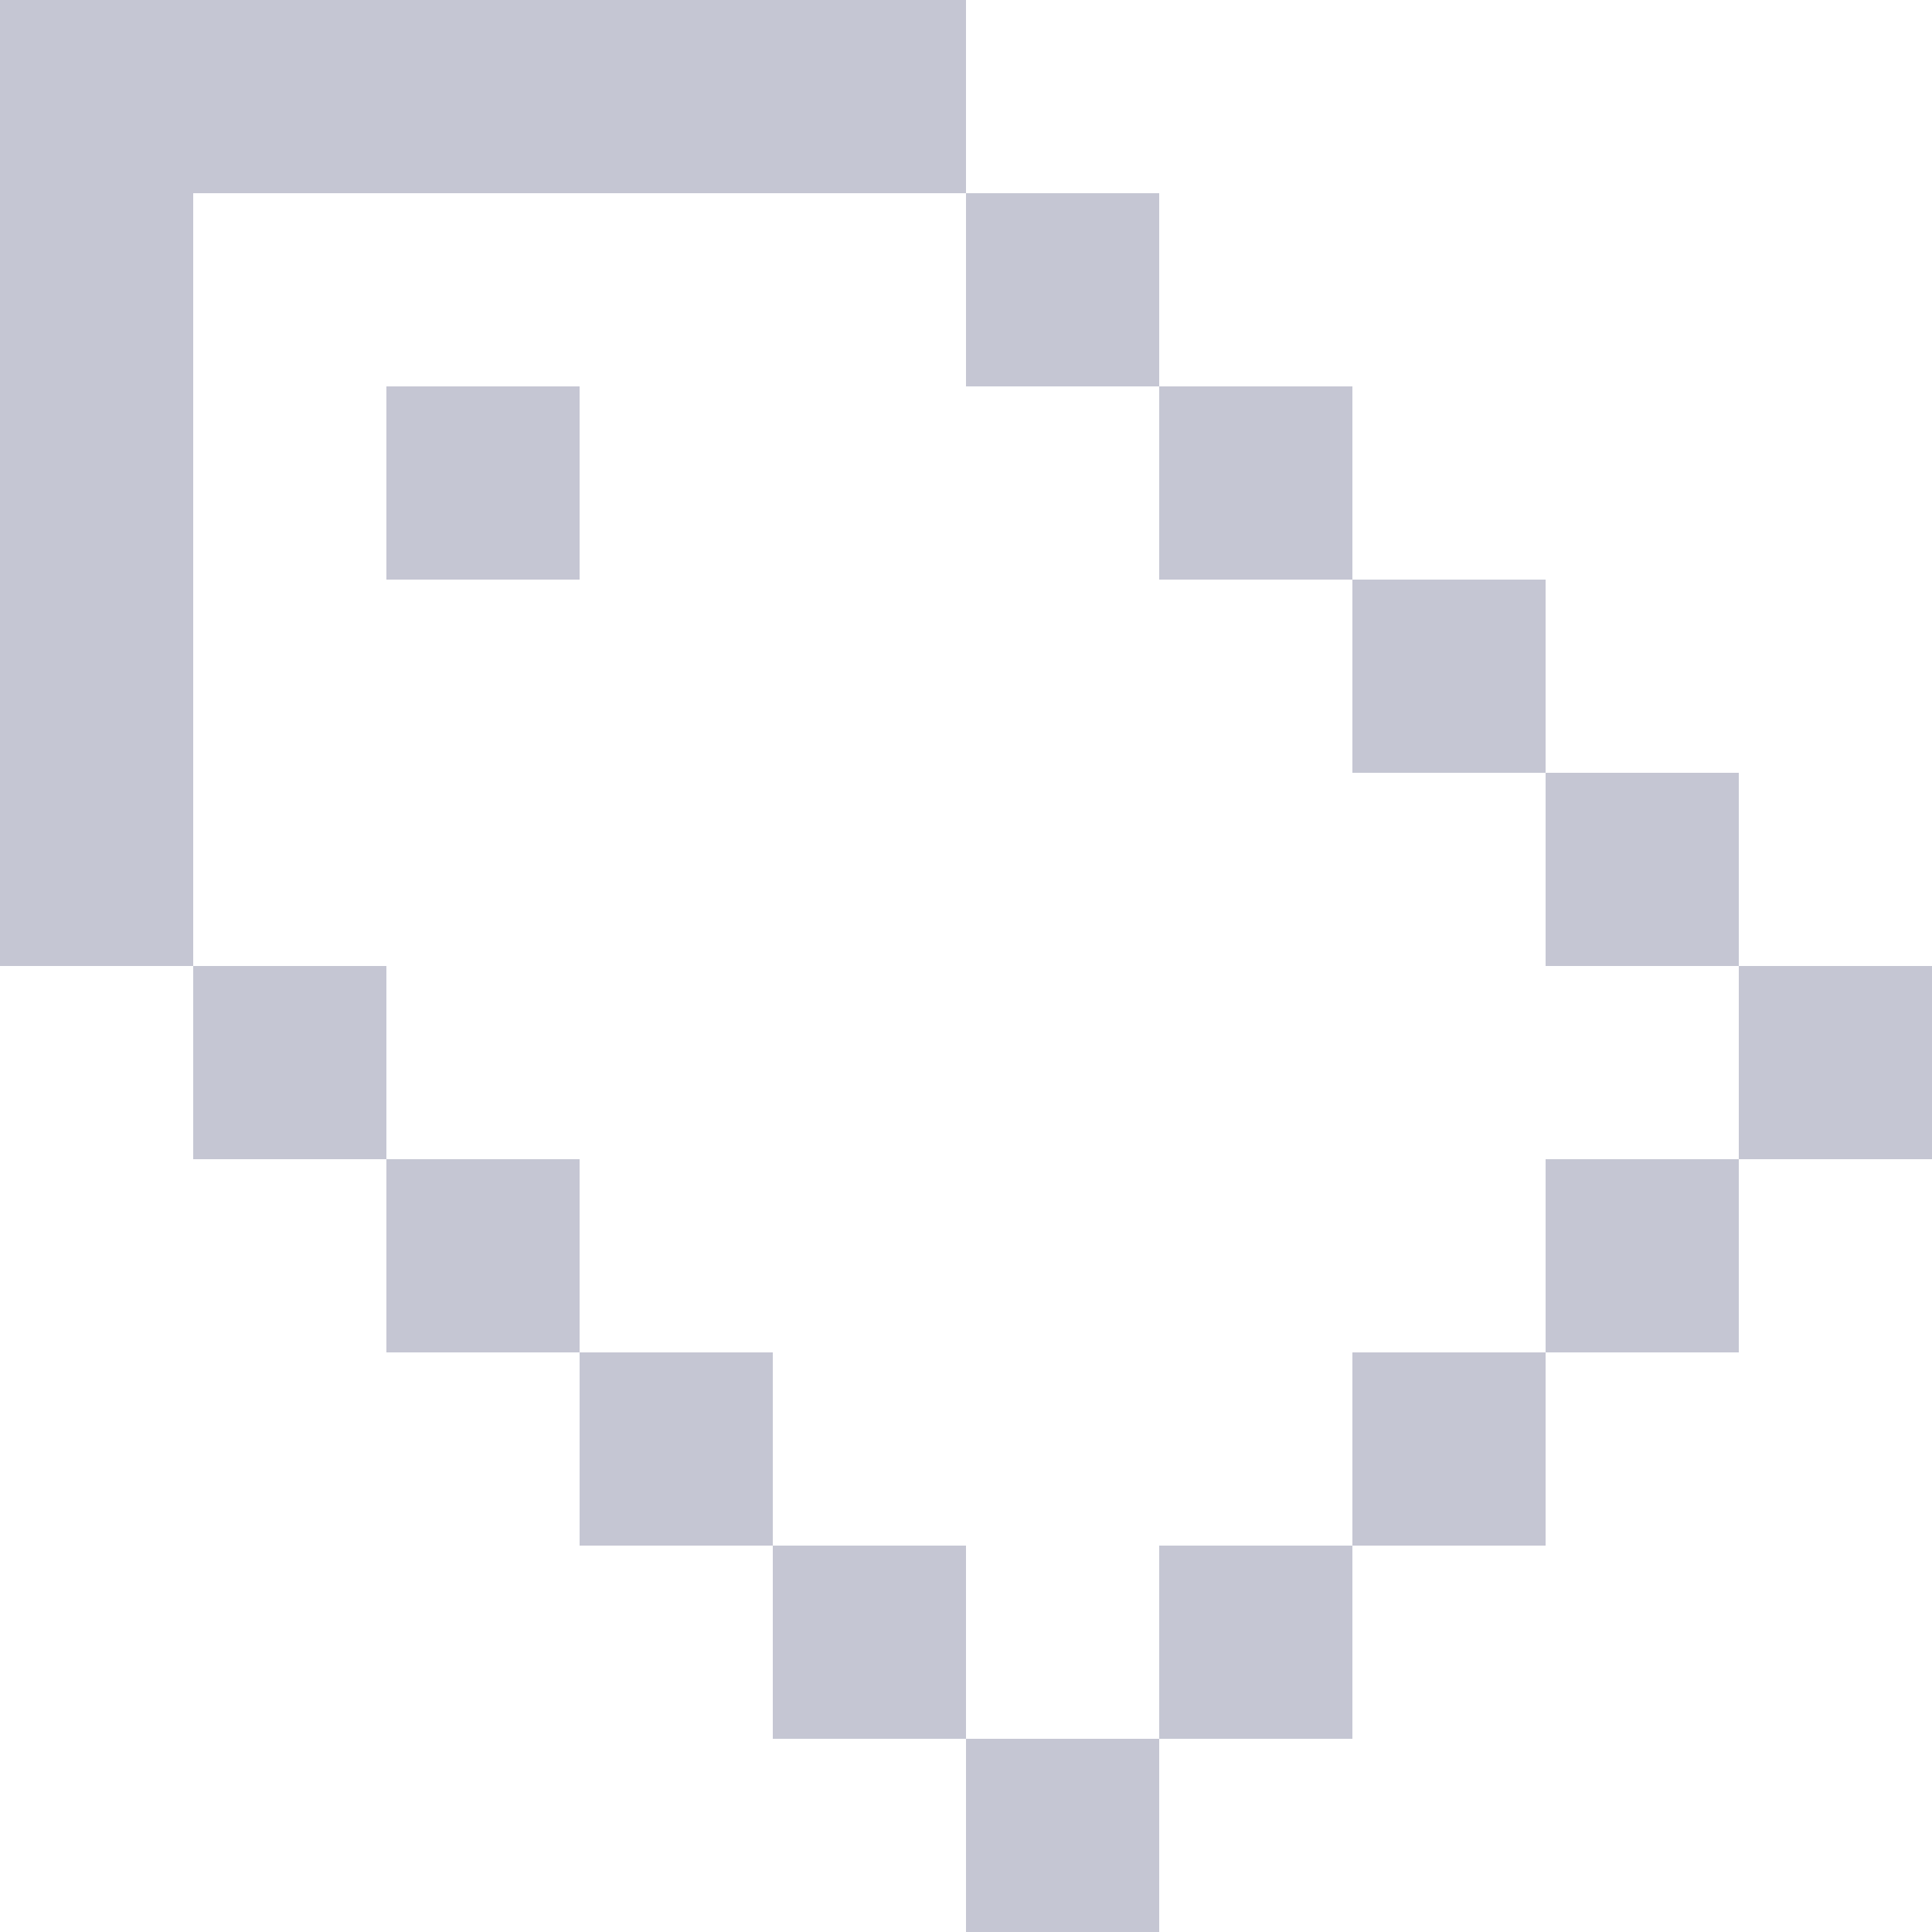
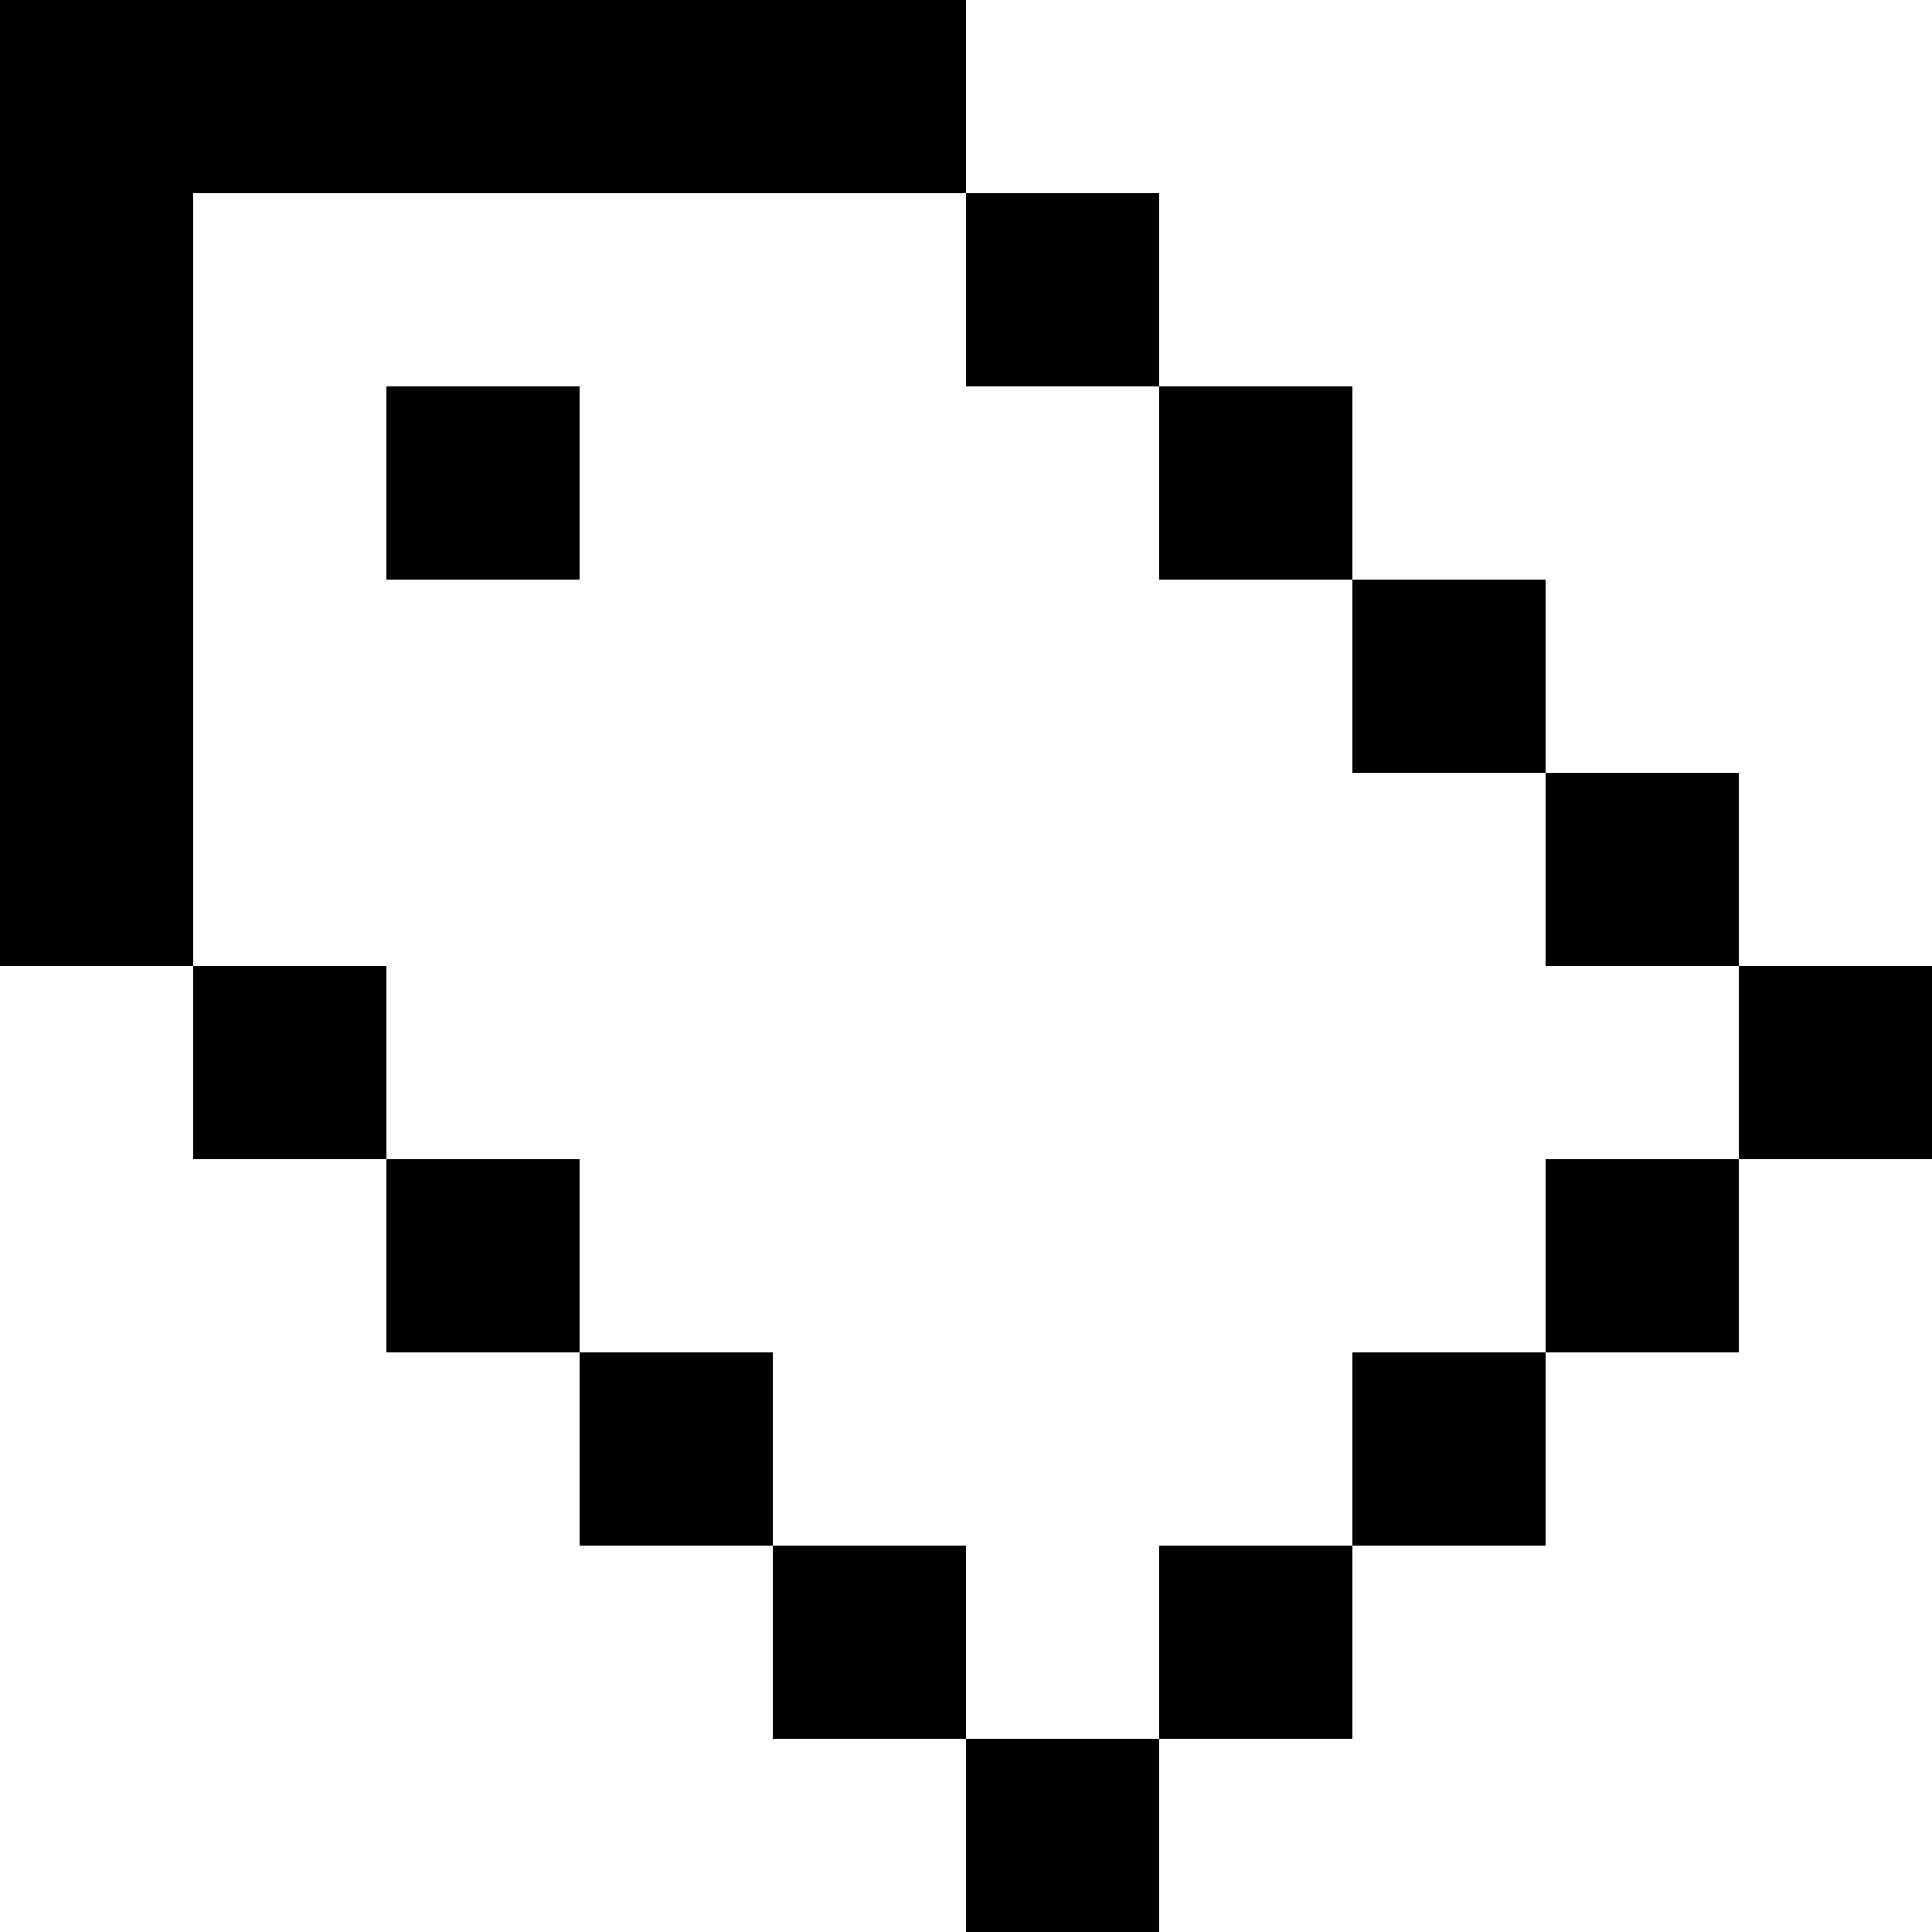
<svg xmlns="http://www.w3.org/2000/svg" id="Tag" width="14" height="14" fill="currentColor">
-   <path fill="#C5C6D3" d="M7 0H0v7h1.4v1.4h1.4v1.4h1.4v1.4h1.4v1.4H7V14h1.4v-1.4h1.4v-1.4h1.4V9.8h1.4V8.4H14V7h-1.4V5.6h-1.4V4.2H9.8V2.8H8.4V1.4H7V0Zm0 1.4v1.4h1.4v1.4h1.4v1.4h1.4V7h1.4v1.4h-1.4v1.4H9.8v1.4H8.4v1.4H7v-1.4H5.6V9.8H4.2V8.4H2.8V7H1.4V1.4H7ZM2.8 2.8h1.4v1.4H2.8V2.8Z" />
+   <path fill="currentColor" d="M7 0H0v7h1.4v1.4h1.4v1.4h1.4v1.4h1.4v1.4H7V14h1.4v-1.4h1.4v-1.4h1.4V9.8h1.4V8.4H14V7h-1.4V5.6h-1.4V4.2H9.8V2.8H8.4V1.4H7V0Zm0 1.4v1.4h1.4v1.4h1.4v1.4h1.4V7h1.4v1.4h-1.4v1.4H9.8v1.4H8.4v1.4H7v-1.4H5.6V9.8H4.2V8.4H2.8V7H1.4V1.4H7ZM2.8 2.8h1.4v1.4H2.8V2.8Z" />
</svg>
